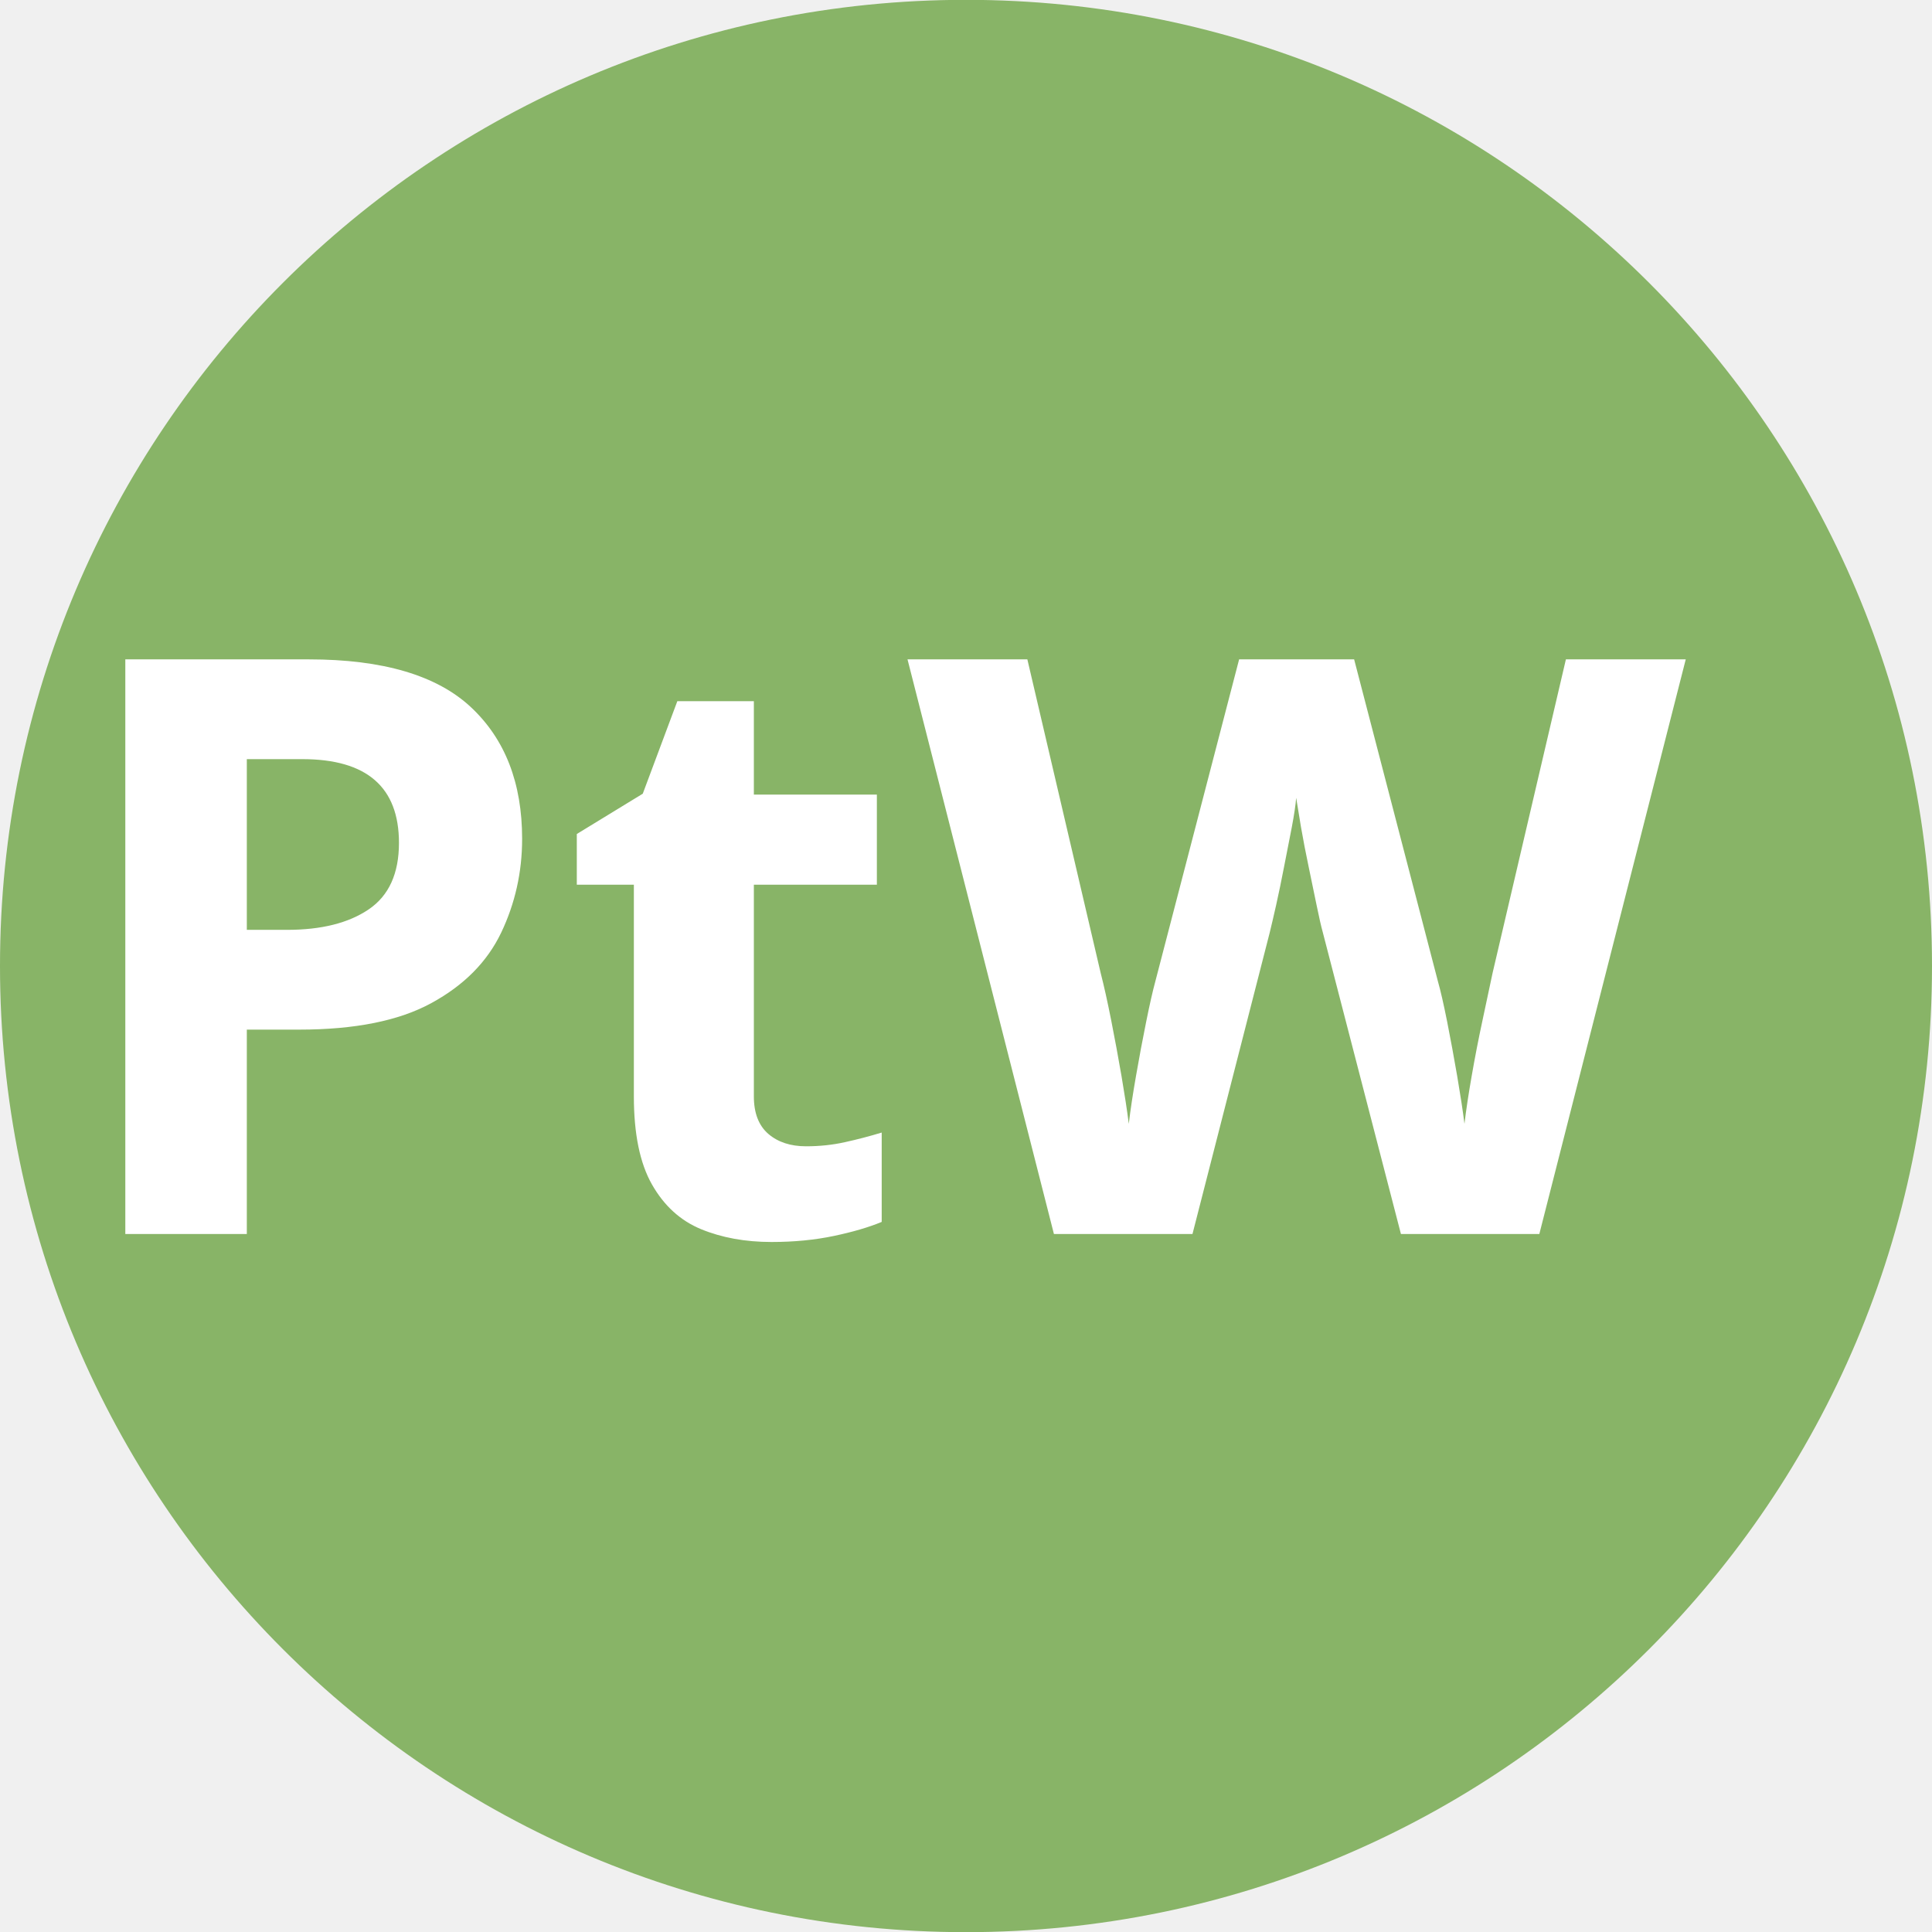
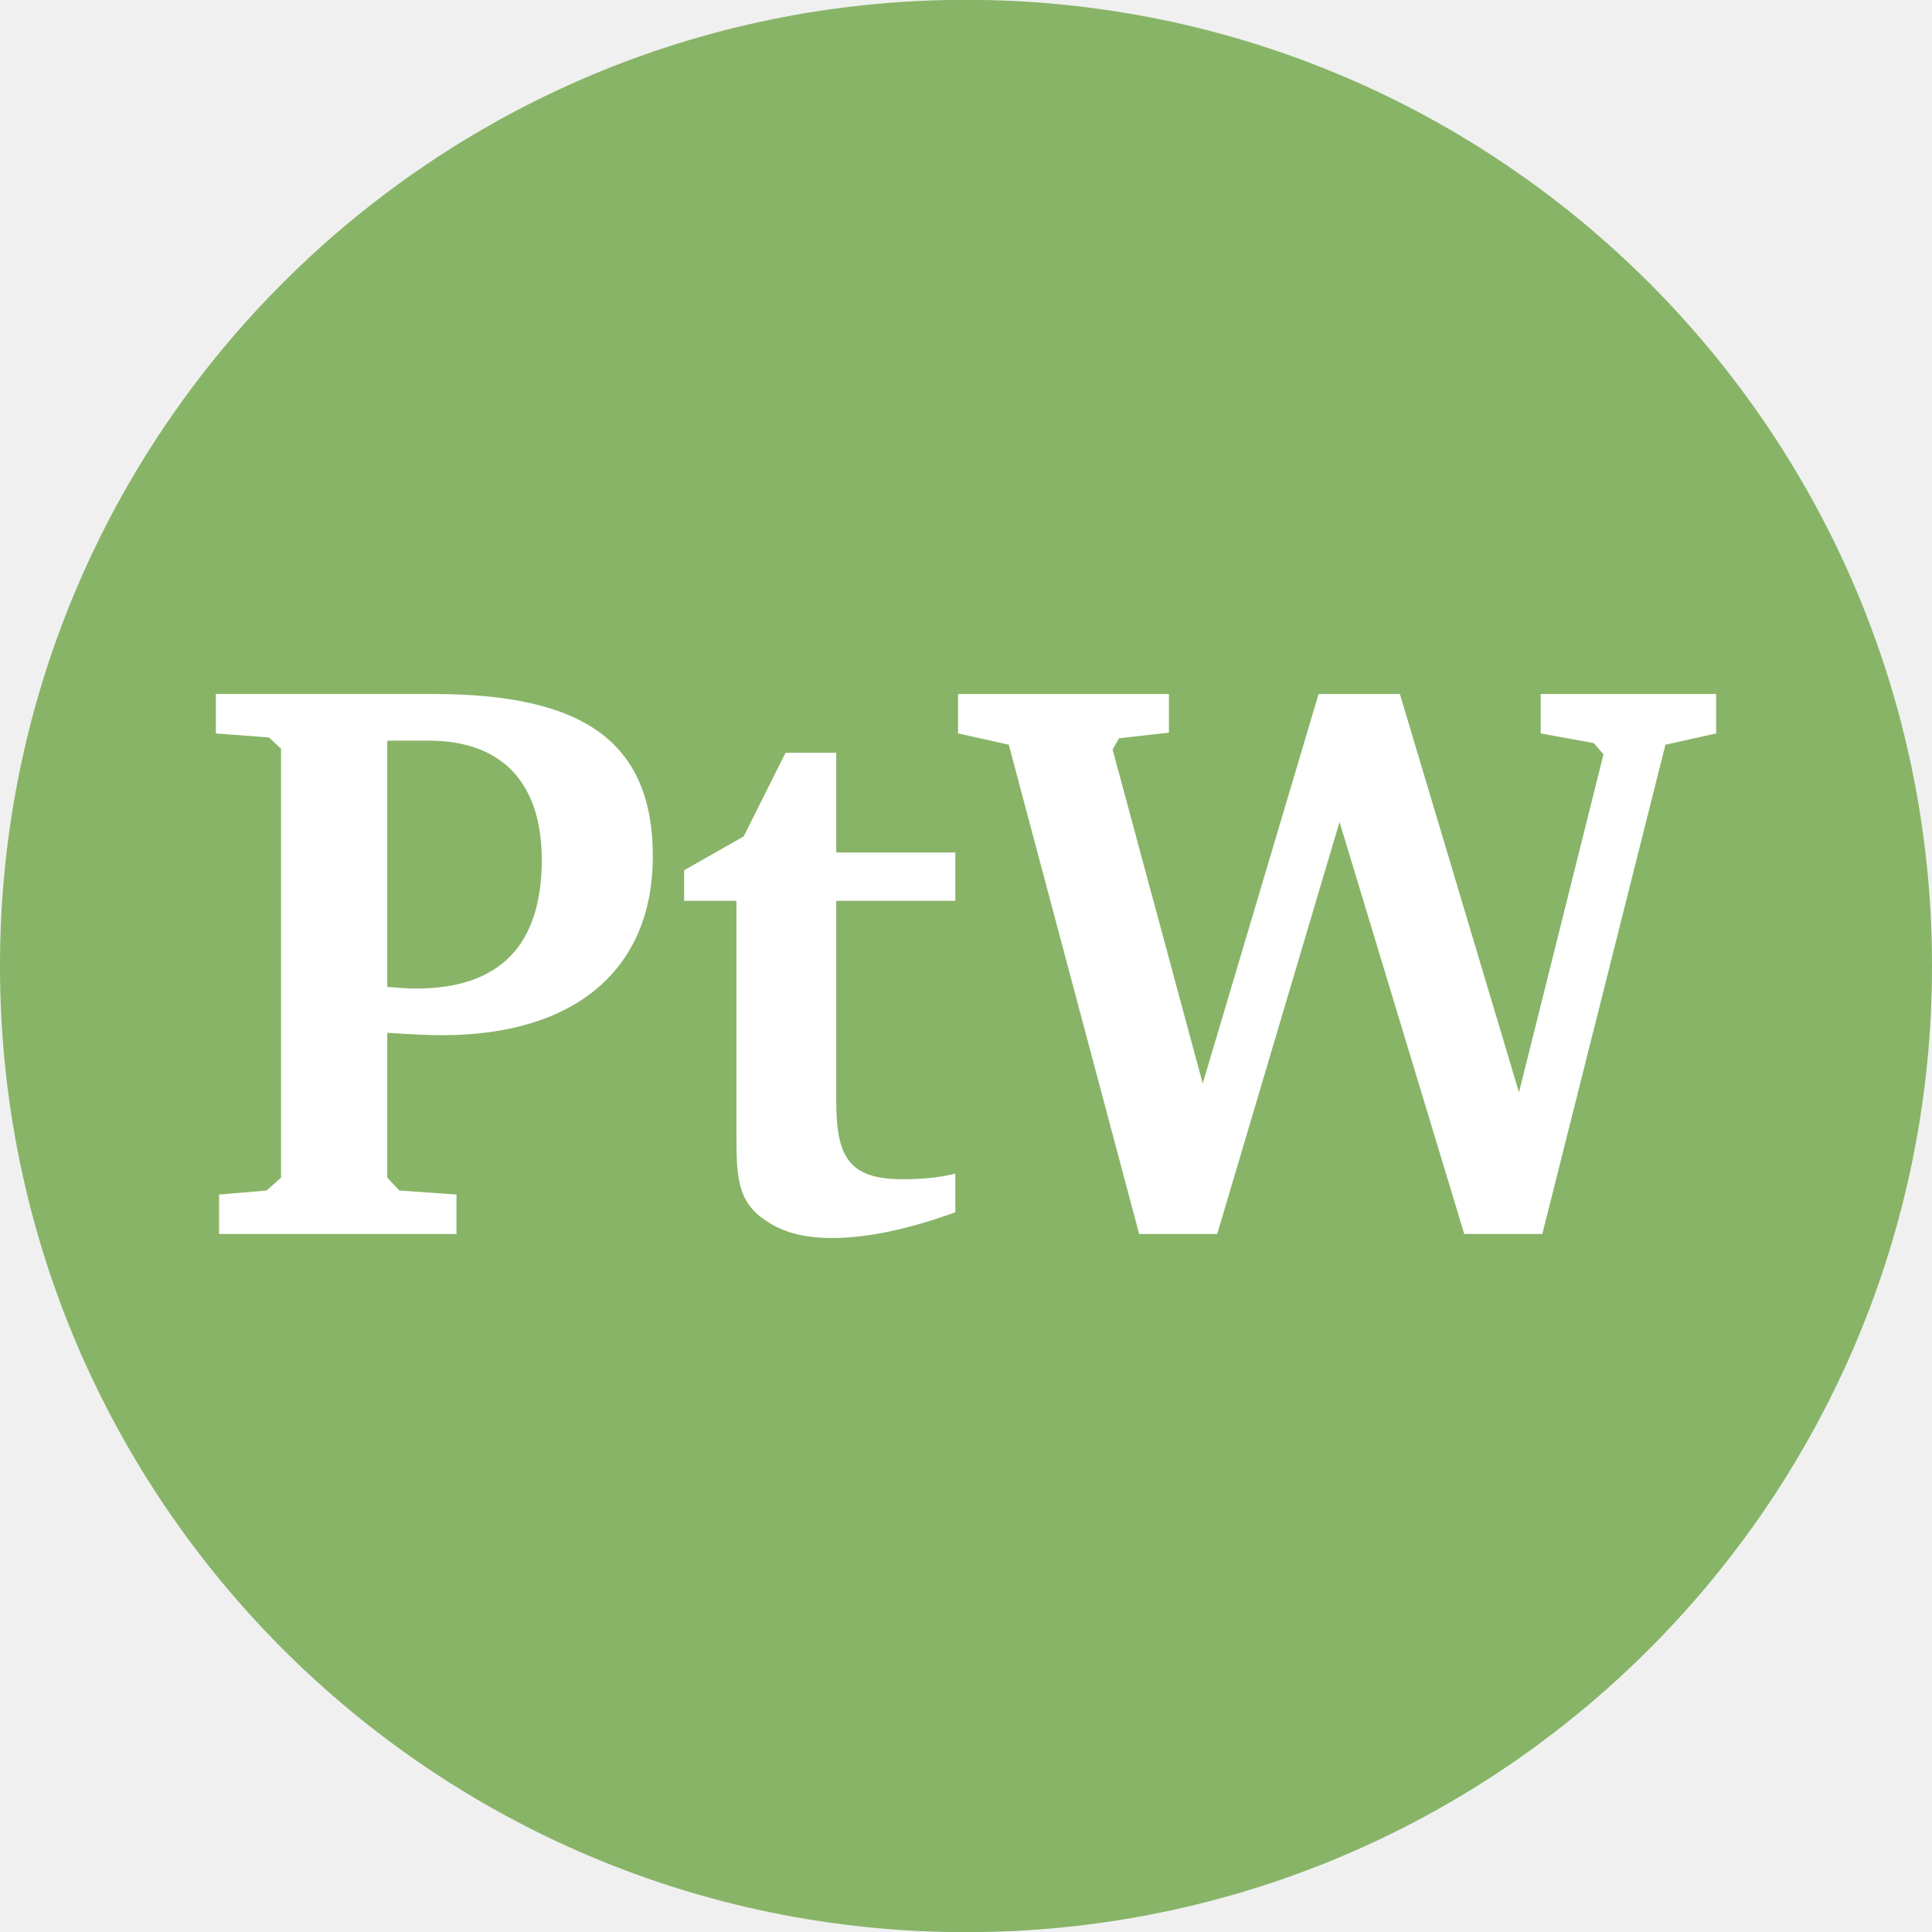
<svg xmlns="http://www.w3.org/2000/svg" version="1.1" width="200" height="200" id="svg2">
  <defs id="defs4" />
  <path d="M 200,100 A 100,100 0 1 1 2.5950312e-6,100 100,100 0 1 1 200,100 z" id="path2985" style="fill:#88b467;fill-opacity:1;stroke:none" />
-   <text x="99.013" y="127.741" id="text2987" xml:space="preserve" style="font-size:23.14px;font-style:normal;font-variant:normal;font-weight:bold;font-stretch:normal;text-align:center;line-height:125%;letter-spacing:0px;word-spacing:0px;text-anchor:middle;fill:#ffffff;fill-opacity:1;stroke:none;font-family:FontAwesome;-inkscape-font-specification:Bitstream Charter Bold">
-     <tspan x="99.013" y="127.741" id="tspan2989" style="font-size:83.306px;font-style:normal;font-variant:normal;font-weight:bold;font-stretch:normal;fill:#ffffff;fill-opacity:1;font-family:Bitstream Charter;-inkscape-font-specification:Bitstream Charter Bold">PtW</tspan>
-   </text>
+   <path id="path2986" style="font-size:83.306px;font-style:normal;font-variant:normal;font-weight:bold;font-stretch:normal;text-align:center;line-height:125%;letter-spacing:0px;word-spacing:0px;text-anchor:middle;fill:#ffffff;fill-opacity:1;stroke:none;font-family:Bitstream Charter;-inkscape-font-specification:Bitstream Charter Bold" d="m 22.679,127.741 24.575,0 0,-4.082 -5.915,-0.417 -1.25,-1.333 0,-14.995 c 2.499,0.167 4.415,0.25 5.665,0.25 13.995,0 21.826,-6.998 21.826,-18.494 0,-11.996 -7.331,-16.828 -22.742,-16.828 l -22.493,0 0,4.082 5.498,0.417 1.25,1.166 0,44.402 -1.5,1.333 -4.915,0.417 0,4.082 m 17.411,-25.575 0,-25.492 4.332,0 c 7.581,0 11.663,4.415 11.663,12.329 0,8.83 -4.332,13.329 -12.996,13.329 -0.916,0 -1.916,-0.083 -2.999,-0.167" />
+   <path id="path2988" style="font-size:83.306px;font-style:normal;font-variant:normal;font-weight:bold;font-stretch:normal;text-align:center;line-height:125%;letter-spacing:0px;word-spacing:0px;text-anchor:middle;fill:#ffffff;fill-opacity:1;stroke:none;font-family:Bitstream Charter;-inkscape-font-specification:Bitstream Charter Bold" d="m 76.236,93.252 0,24.242 c 0,4.249 0.083,6.914 2.999,8.83 1.916,1.333 4.165,1.833 6.914,1.833 3.416,0 7.747,-0.833 12.746,-2.666 l 0,-3.999 c -1.666,0.417 -3.416,0.583 -5.415,0.583 -5.498,0 -6.914,-2.166 -6.914,-8.081 l 0,-20.743 12.329,0 0,-4.998 -12.329,0 0,-10.33 -5.248,0 -4.332,8.664 -6.165,3.499 0,3.166 5.415,0" />
+   <path id="path2990" style="font-size:83.306px;font-style:normal;font-variant:normal;font-weight:bold;font-stretch:normal;text-align:center;line-height:125%;letter-spacing:0px;word-spacing:0px;text-anchor:middle;fill:#ffffff;fill-opacity:1;stroke:none;font-family:Bitstream Charter;-inkscape-font-specification:Bitstream Charter Bold" d="m 117.924,127.741 8.081,0 12.662,-42.653 12.912,42.653 8.081,0 12.746,-50.65 5.248,-1.166 0,-4.082 -18.161,0 0,4.082 5.498,1 1,1.166 -8.747,34.988 -12.329,-41.236 -8.414,0 -11.996,40.32 -9.33,-34.572 0.666,-1.166 5.165,-0.583 0,-3.999 -21.826,0 0,4.082 5.248,1.166 13.496,50.65" />
</svg>
